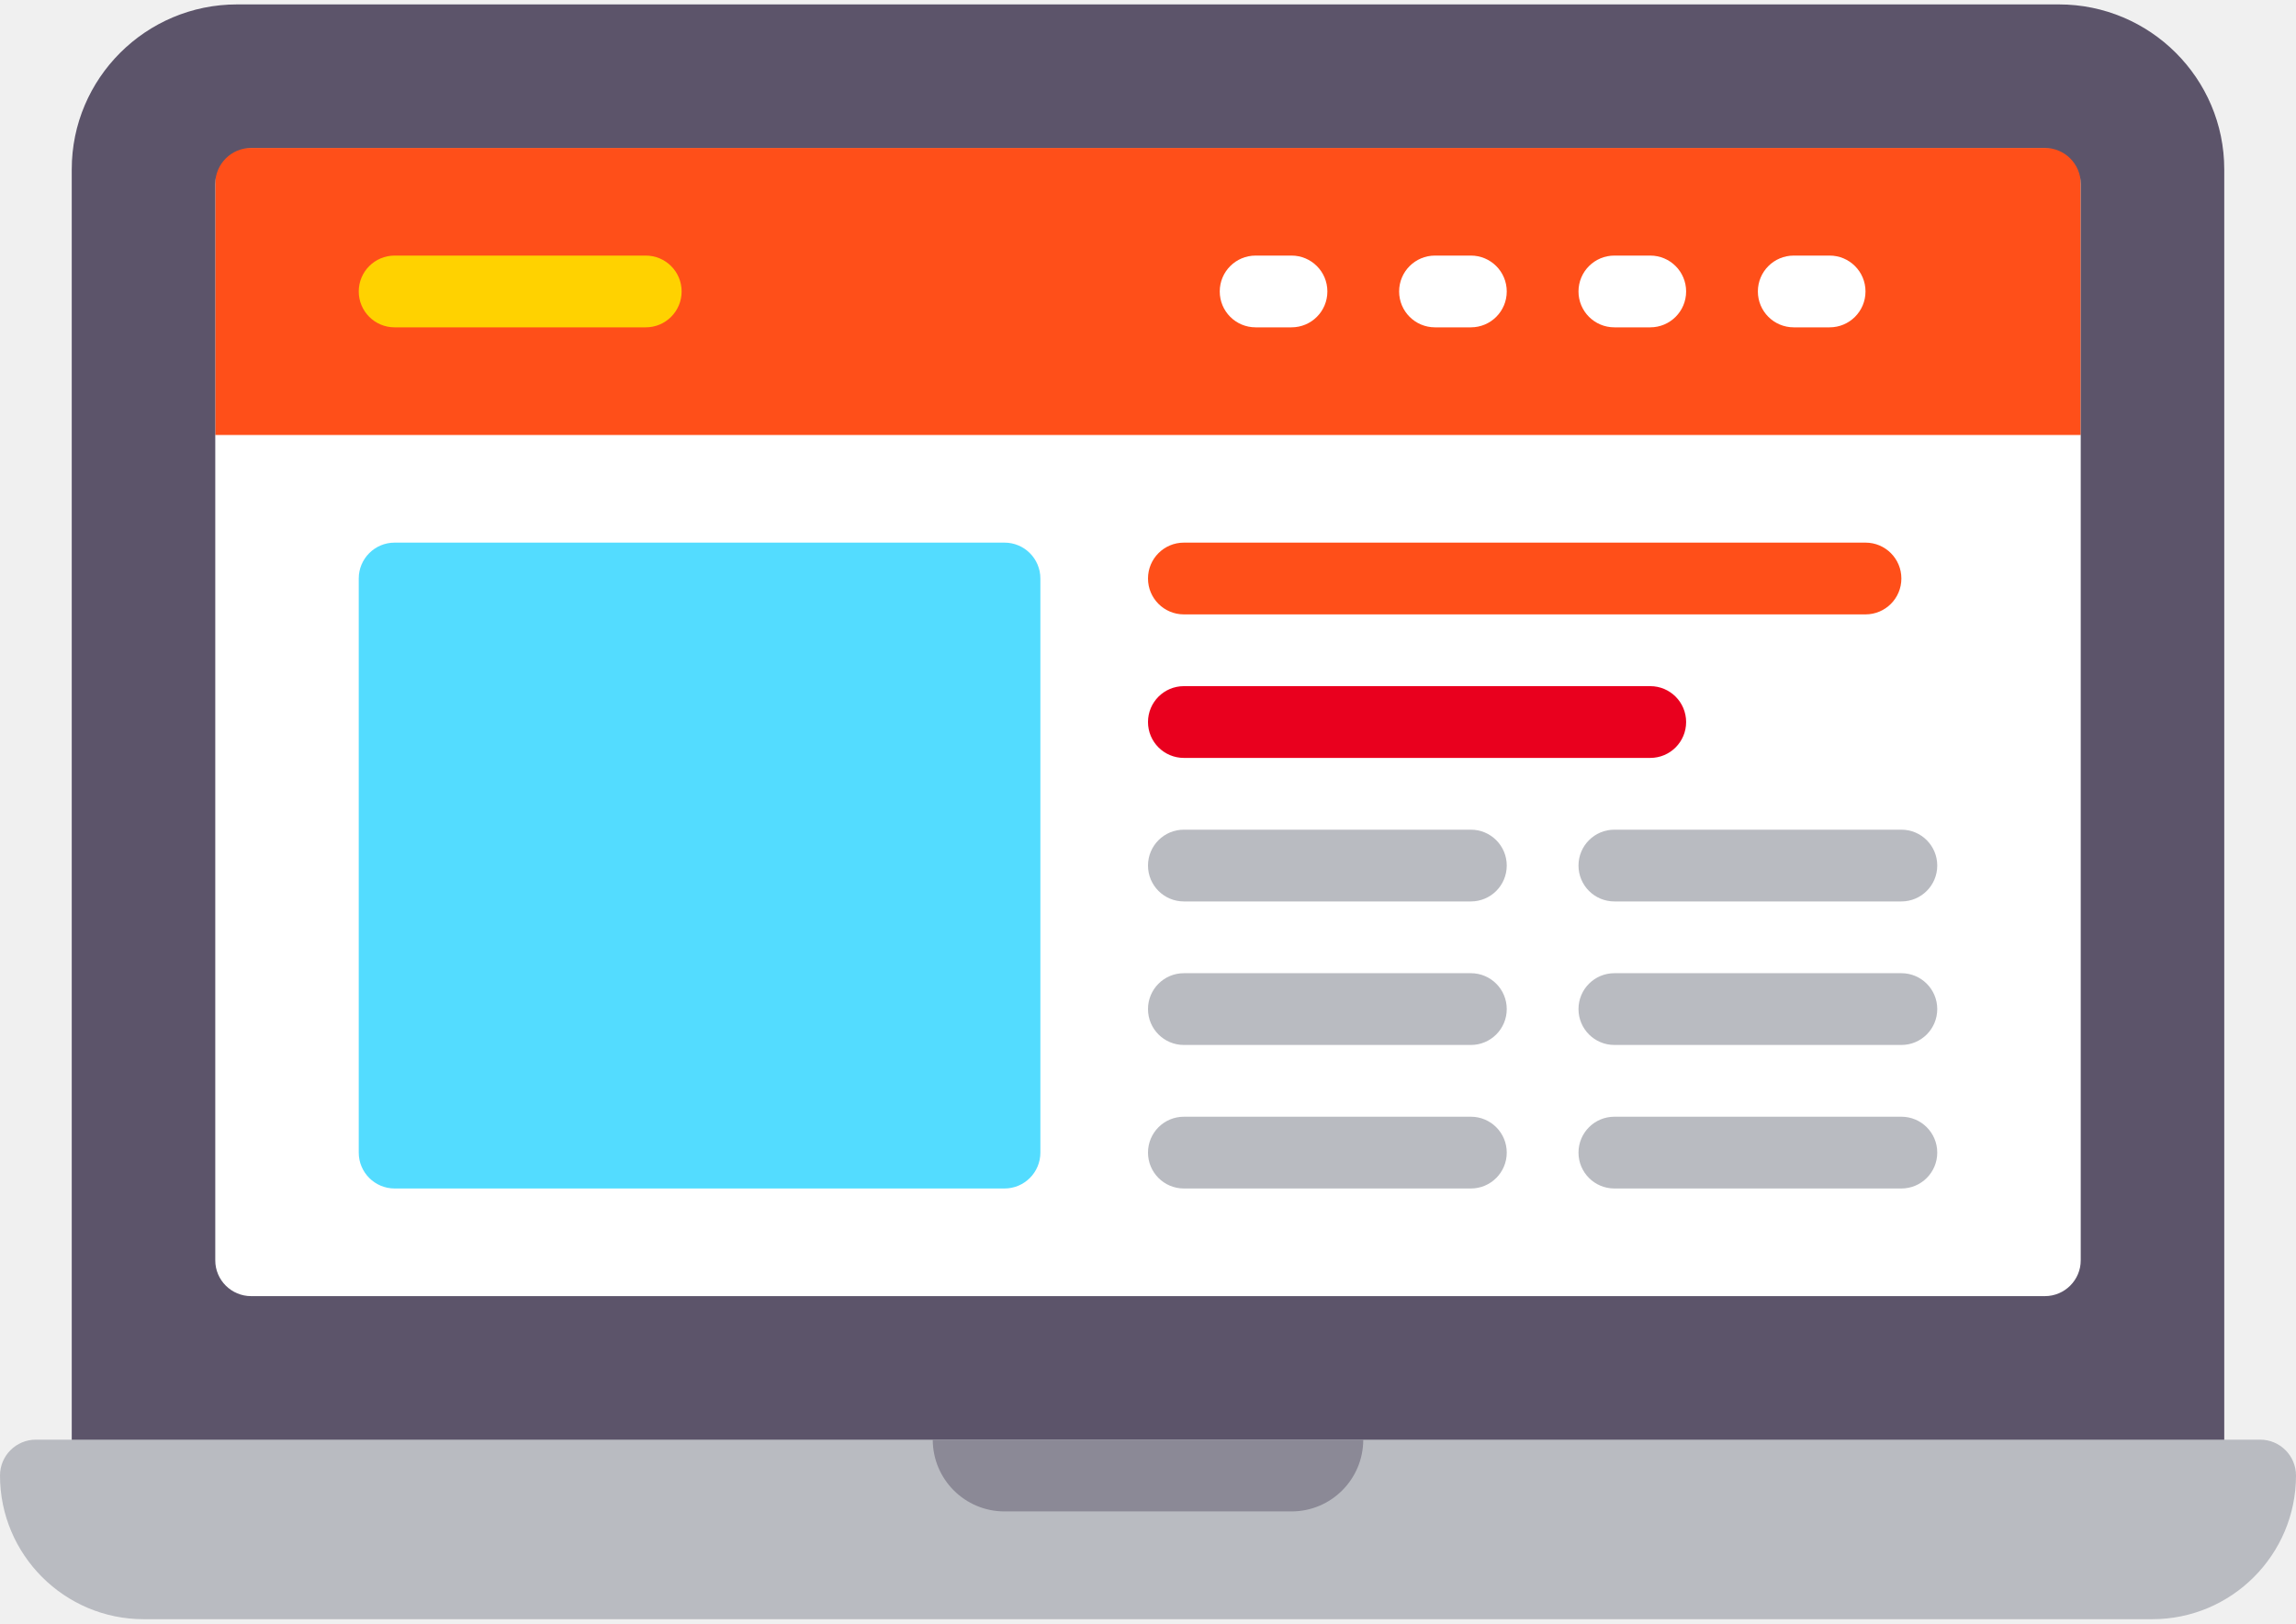
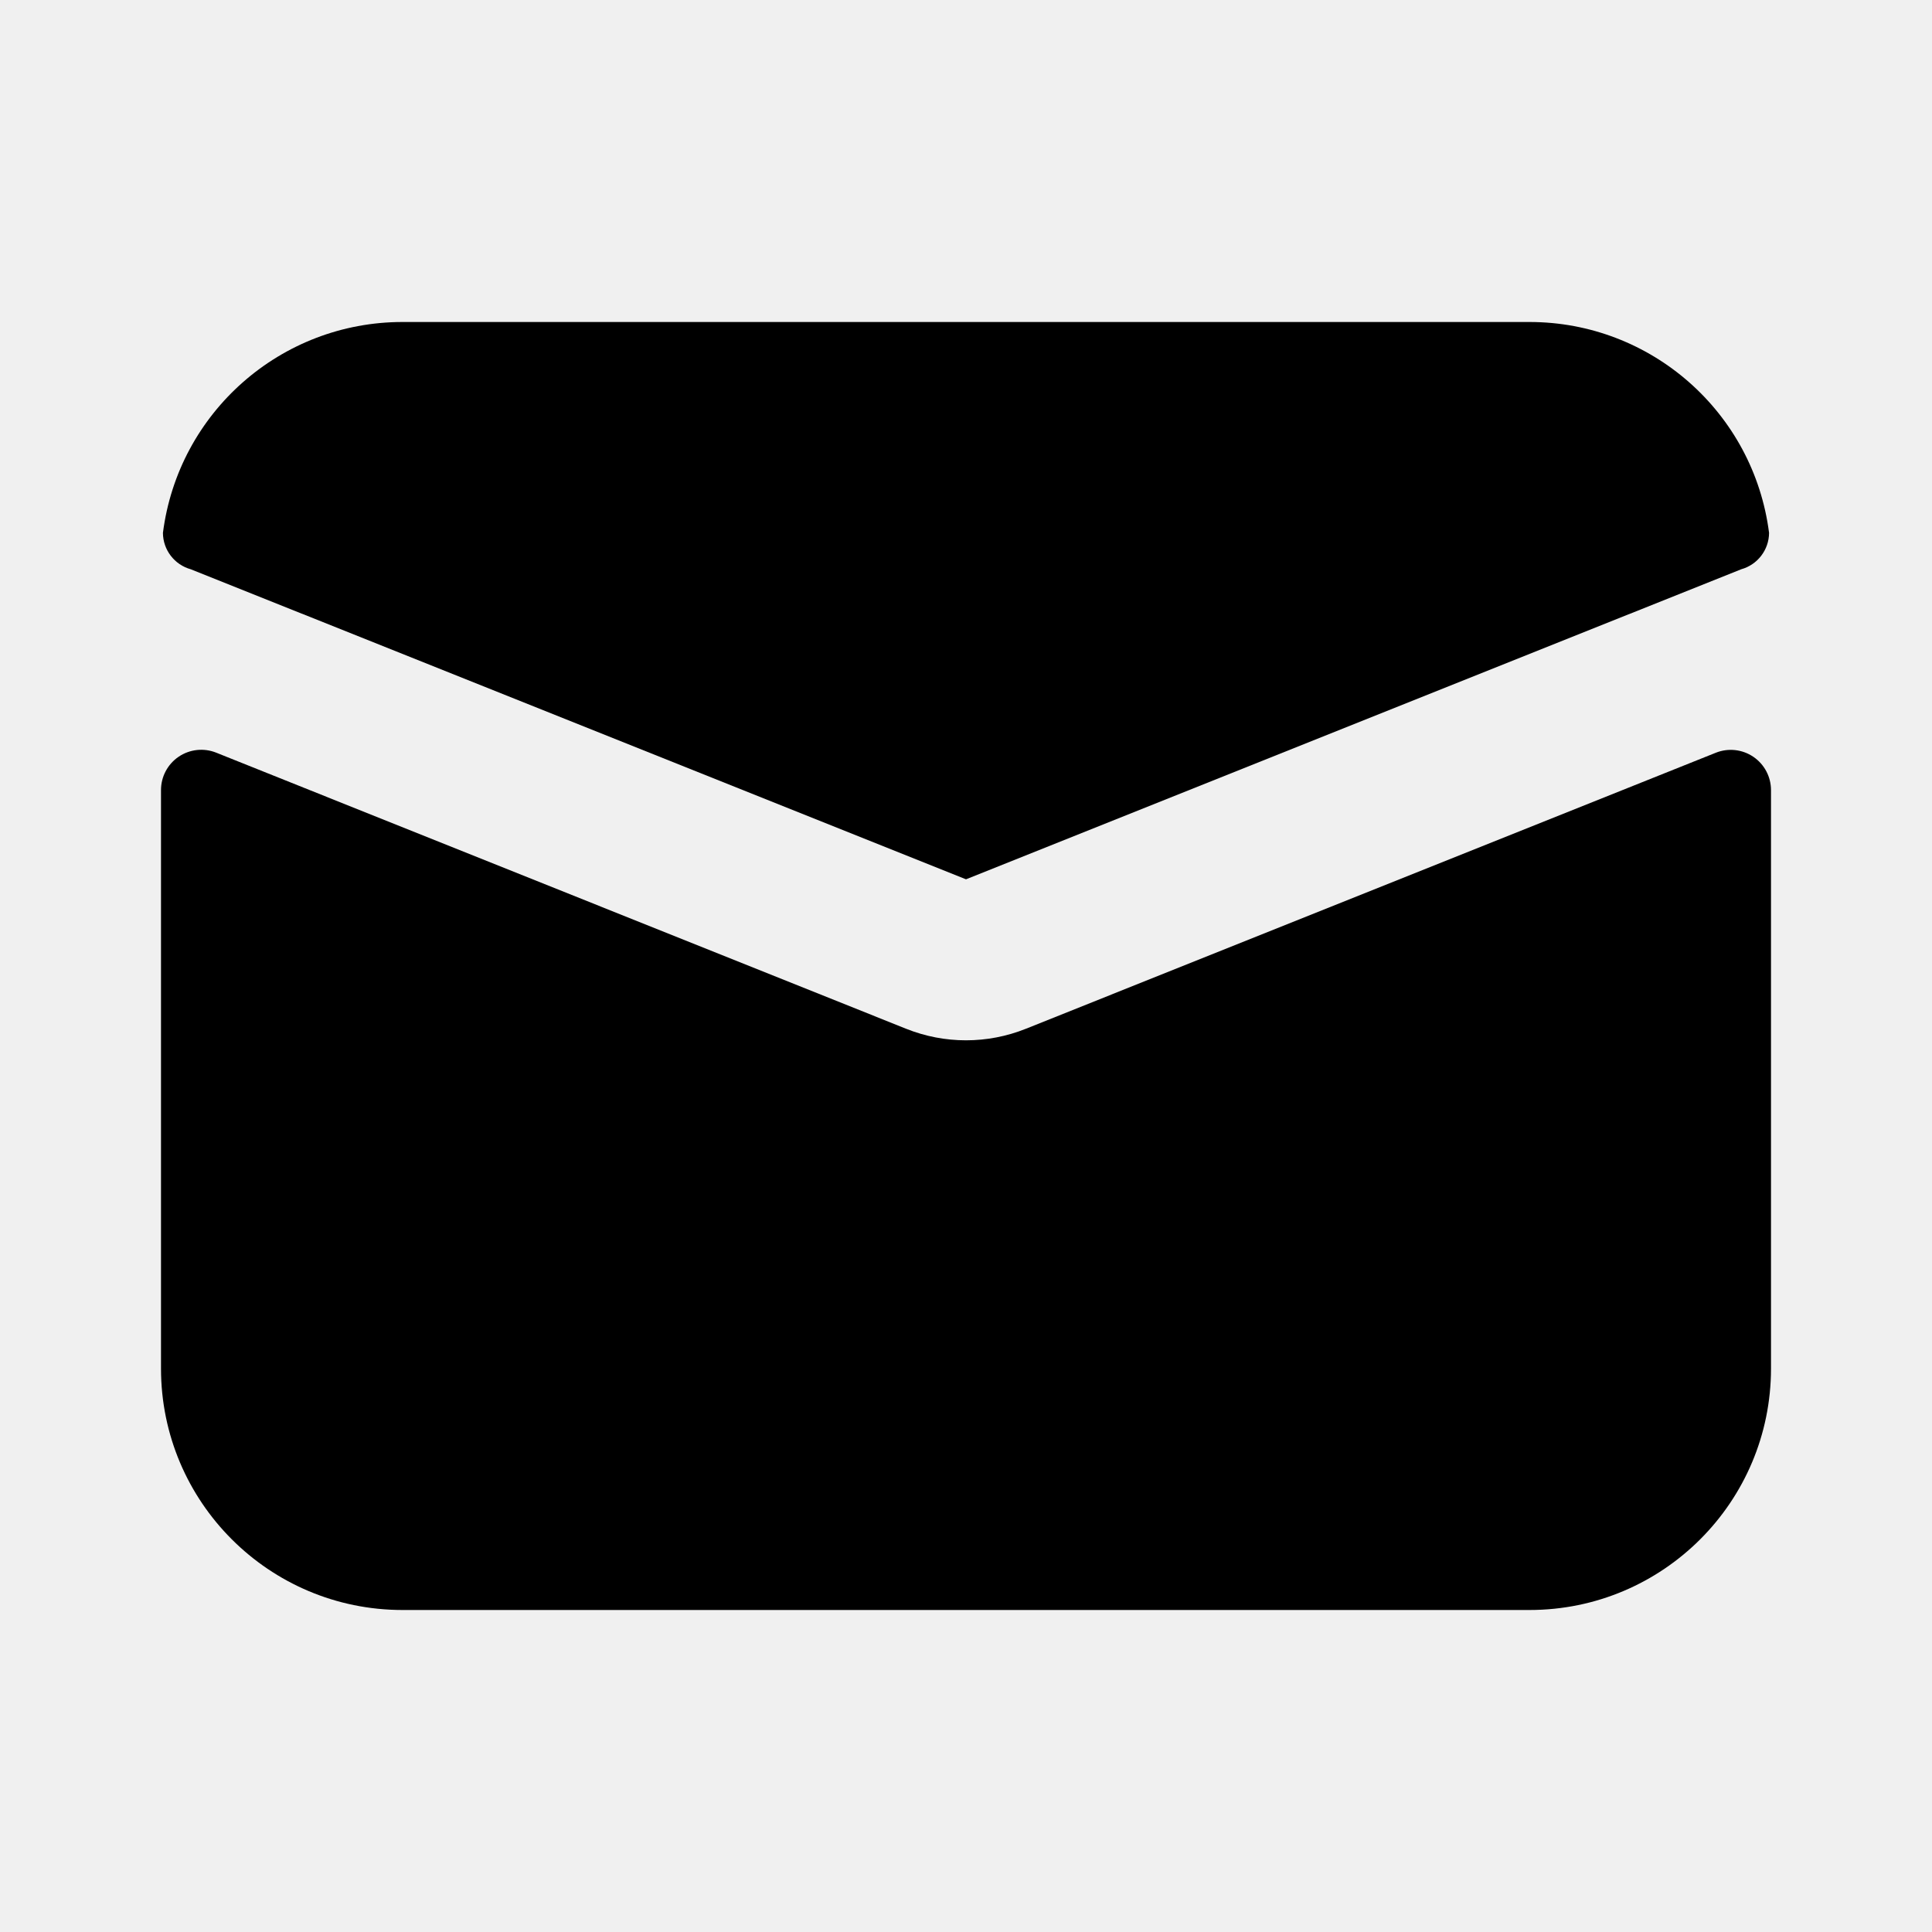
- <svg xmlns="http://www.w3.org/2000/svg" viewBox="0 0 512 362">
-   <g fill="none">
-     <path d="m48 32.984h416v256h-416z" fill="#fff" />
-     <path d="m48 32.984h416v64h-416z" fill="#ff4f19" />
-     <path d="m459.133.984h-406.281c-20.321 0-36.852 16.493-36.852 36.766v291.234c0 4.422 3.578 8 8 8h464c4.422 0 8-3.578 8-8v-291.234c0-20.273-16.539-36.766-36.867-36.766zm-411.133 280v-240c0-4.418 3.582-8 8-8h400c4.418 0 8 3.582 8 8v240c0 4.418-3.582 8-8 8h-400c-4.418 0-8-3.582-8-8z" fill="#5c546a" />
-     <path d="m504 320.984h-496c-4.422 0-8 3.578-8 8 0 17.664 14.367 32.031 32.031 32.031h447.937c17.664 0 32.031-14.367 32.031-32.031 0-4.422-3.577-8-7.999-8z" fill="#b9bbc1" />
-     <path d="m144 72.984h-56c-4.422 0-8-3.578-8-8s3.578-8 8-8h56c4.422 0 8 3.578 8 8s-3.578 8-8 8z" fill="#ffd200" />
-     <path d="m288 72.984h-8c-4.422 0-8-3.578-8-8s3.578-8 8-8h8c4.422 0 8 3.578 8 8s-3.578 8-8 8z" fill="#fff" />
-     <path d="m328 72.984h-8c-4.422 0-8-3.578-8-8s3.578-8 8-8h8c4.422 0 8 3.578 8 8s-3.578 8-8 8z" fill="#fff" />
-     <path d="m368 72.984h-8c-4.422 0-8-3.578-8-8s3.578-8 8-8h8c4.422 0 8 3.578 8 8s-3.578 8-8 8z" fill="#fff" />
-     <path d="m408 72.984h-8c-4.422 0-8-3.578-8-8s3.578-8 8-8h8c4.422 0 8 3.578 8 8s-3.578 8-8 8z" fill="#fff" />
-     <path d="m224 264.984h-136c-4.418 0-8-3.582-8-8v-128c0-4.418 3.582-8 8-8h136c4.418 0 8 3.582 8 8v128c0 4.418-3.582 8-8 8z" fill="#53dcff" />
-     <path d="m416 136.984h-152c-4.422 0-8-3.578-8-8s3.578-8 8-8h152c4.422 0 8 3.578 8 8s-3.578 8-8 8z" fill="#ff4f19" />
-     <g fill="#b9bbc1">
-       <path d="m328 200.984h-64c-4.422 0-8-3.578-8-8s3.578-8 8-8h64c4.422 0 8 3.578 8 8s-3.578 8-8 8z" />
-       <path d="m328 232.984h-64c-4.422 0-8-3.578-8-8s3.578-8 8-8h64c4.422 0 8 3.578 8 8s-3.578 8-8 8z" />
-       <path d="m328 264.984h-64c-4.422 0-8-3.578-8-8s3.578-8 8-8h64c4.422 0 8 3.578 8 8s-3.578 8-8 8z" />
-       <path d="m424 200.984h-64c-4.422 0-8-3.578-8-8s3.578-8 8-8h64c4.422 0 8 3.578 8 8s-3.578 8-8 8z" />
-       <path d="m424 232.984h-64c-4.422 0-8-3.578-8-8s3.578-8 8-8h64c4.422 0 8 3.578 8 8s-3.578 8-8 8z" />
-       <path d="m424 264.984h-64c-4.422 0-8-3.578-8-8s3.578-8 8-8h64c4.422 0 8 3.578 8 8s-3.578 8-8 8z" />
-     </g>
-     <path d="m368 168.984h-104c-4.422 0-8-3.578-8-8s3.578-8 8-8h104c4.422 0 8 3.578 8 8s-3.578 8-8 8z" fill="#e9001e" />
-     <path d="m224 336.984h64c8.836 0 16-7.164 16-16h-96c0 8.837 7.163 16 16 16z" fill="#8b8996" />
-   </g>
+ <svg xmlns="http://www.w3.org/2000/svg" width="24" height="24">
+   <path d="M2.024 6.62a.472.472 0 0 0 .347.452L12 10.923l9.629-3.851a.473.473 0 0 0 .347-.452A3 3 0 0 0 19 4H5a3 3 0 0 0-2.976 2.62z" />
+   <path d="M22 9.816a.5.5 0 0 0-.686-.465l-8.571 3.429a2 2 0 0 1-1.486 0L2.686 9.35A.5.5 0 0 0 2 9.816V17a3 3 0 0 0 3 3h14a3 3 0 0 0 3-3z" />
</svg>
